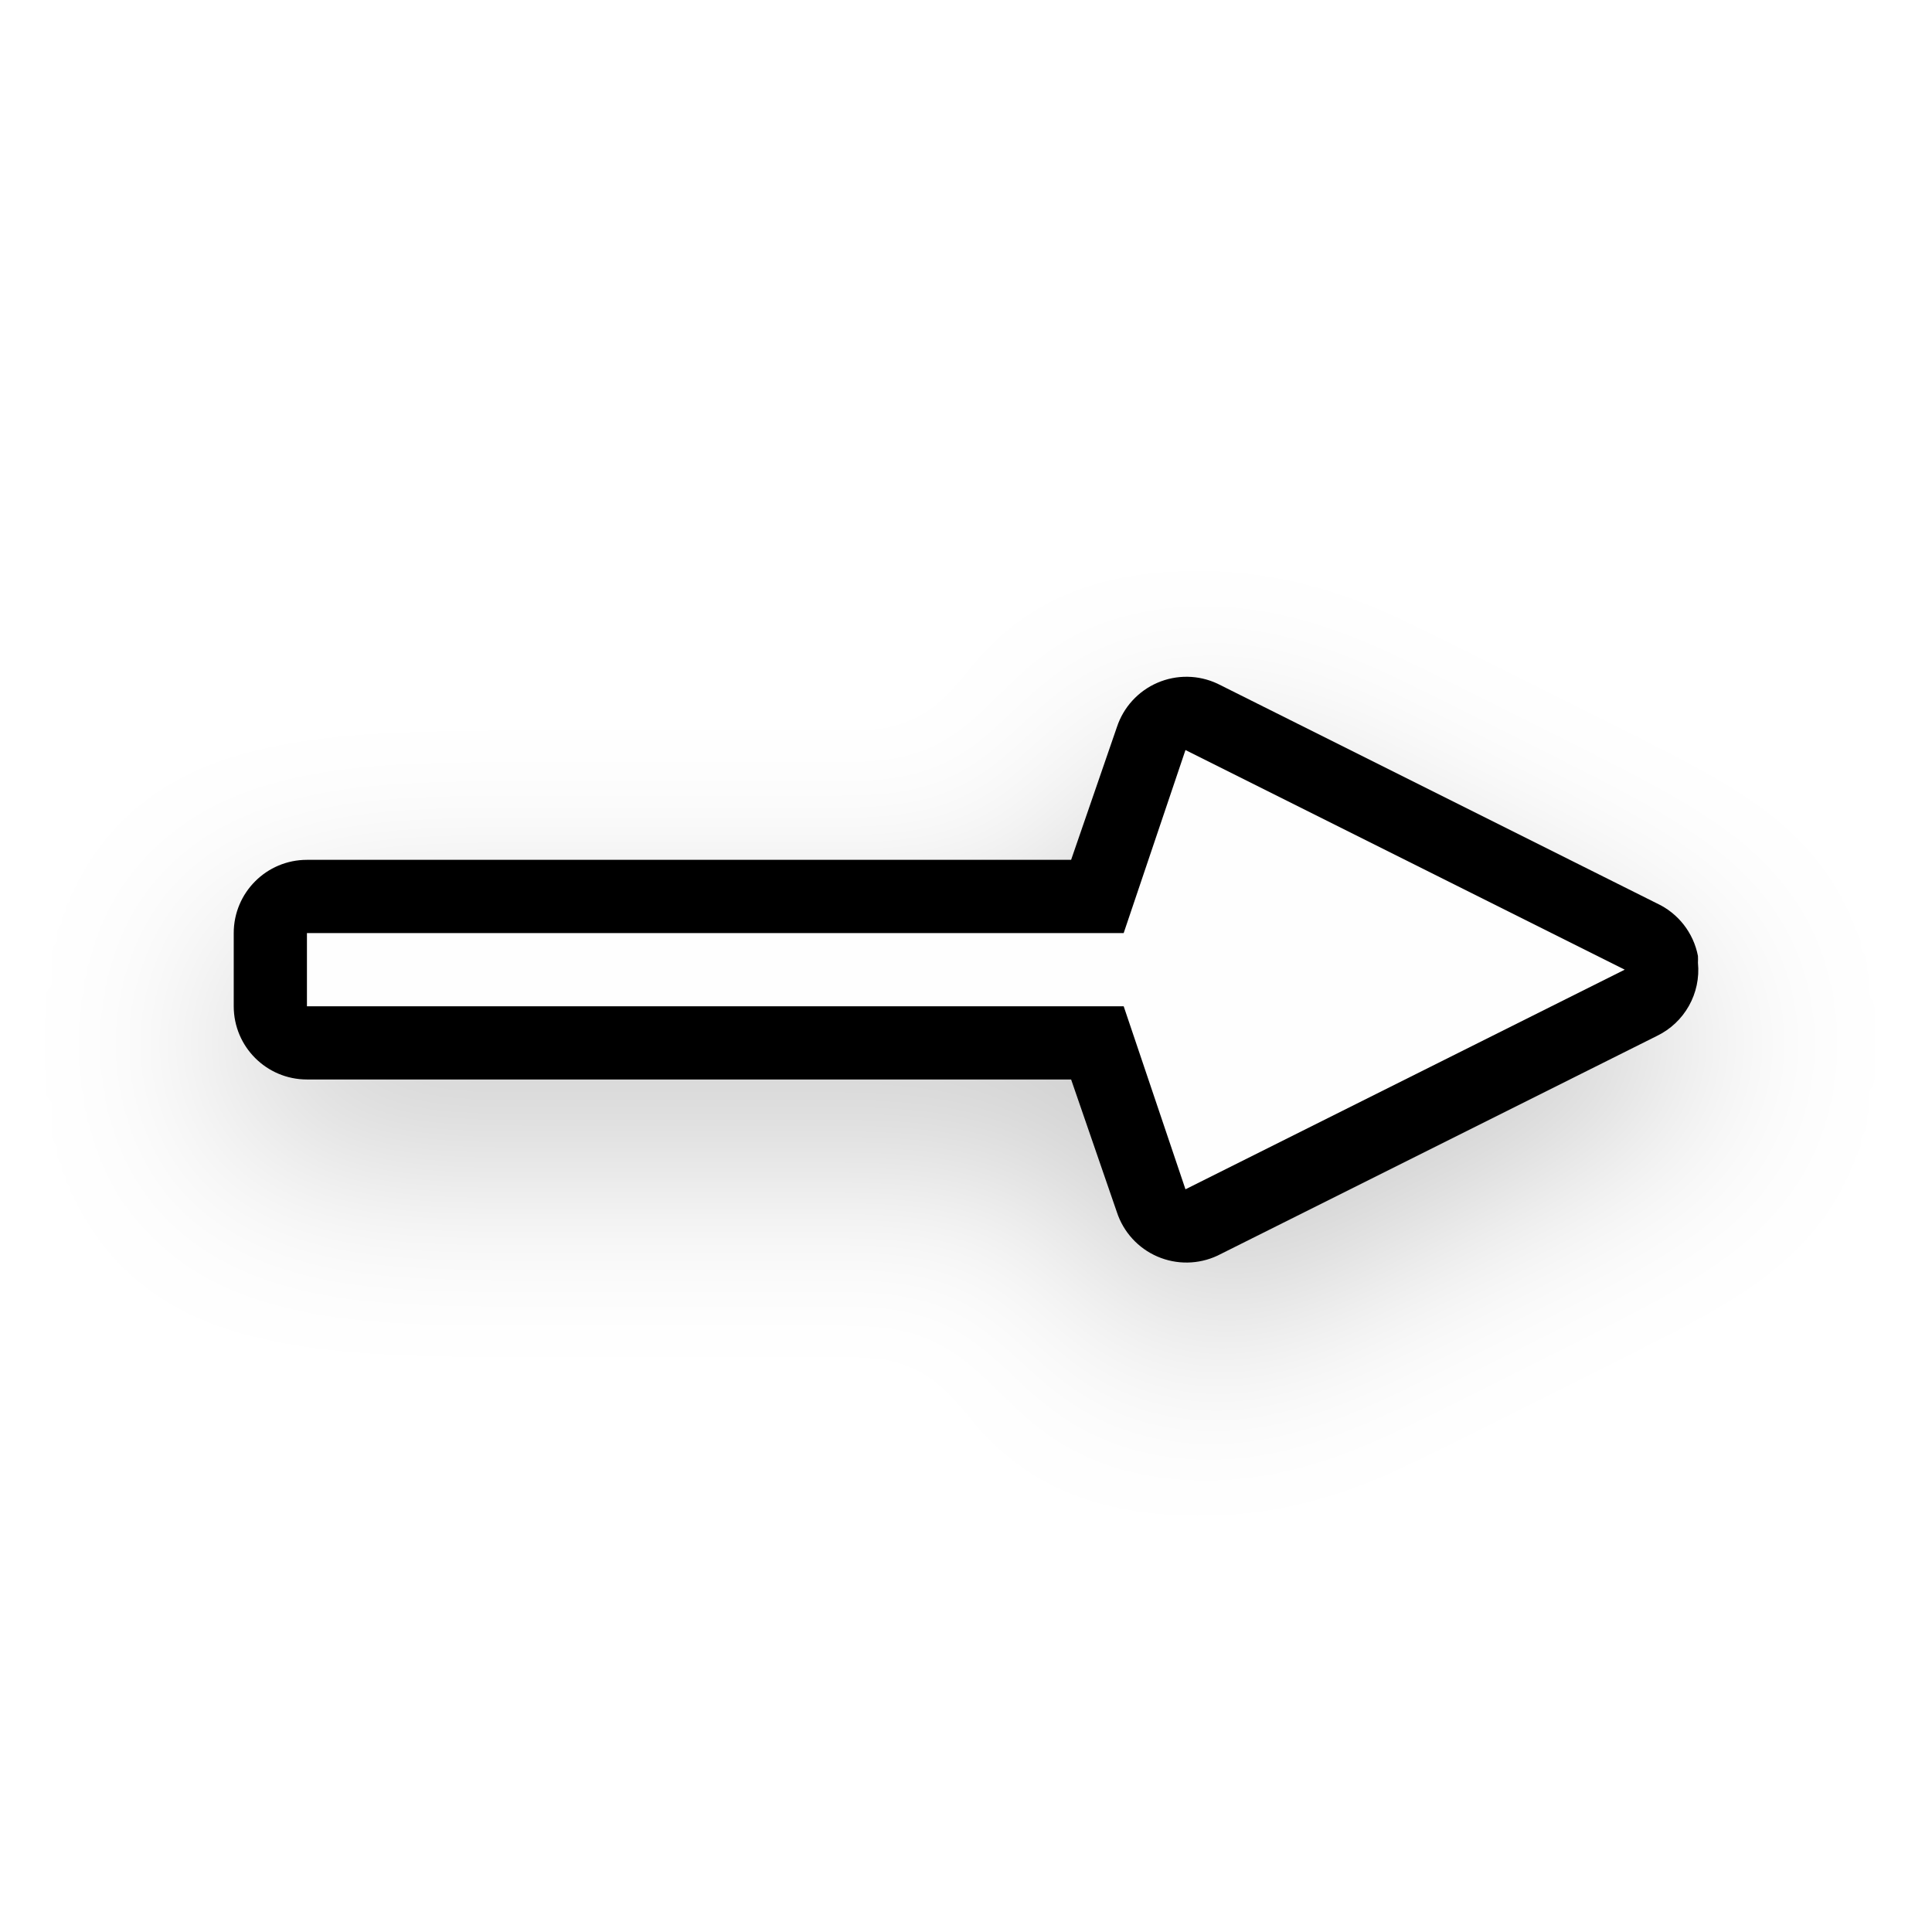
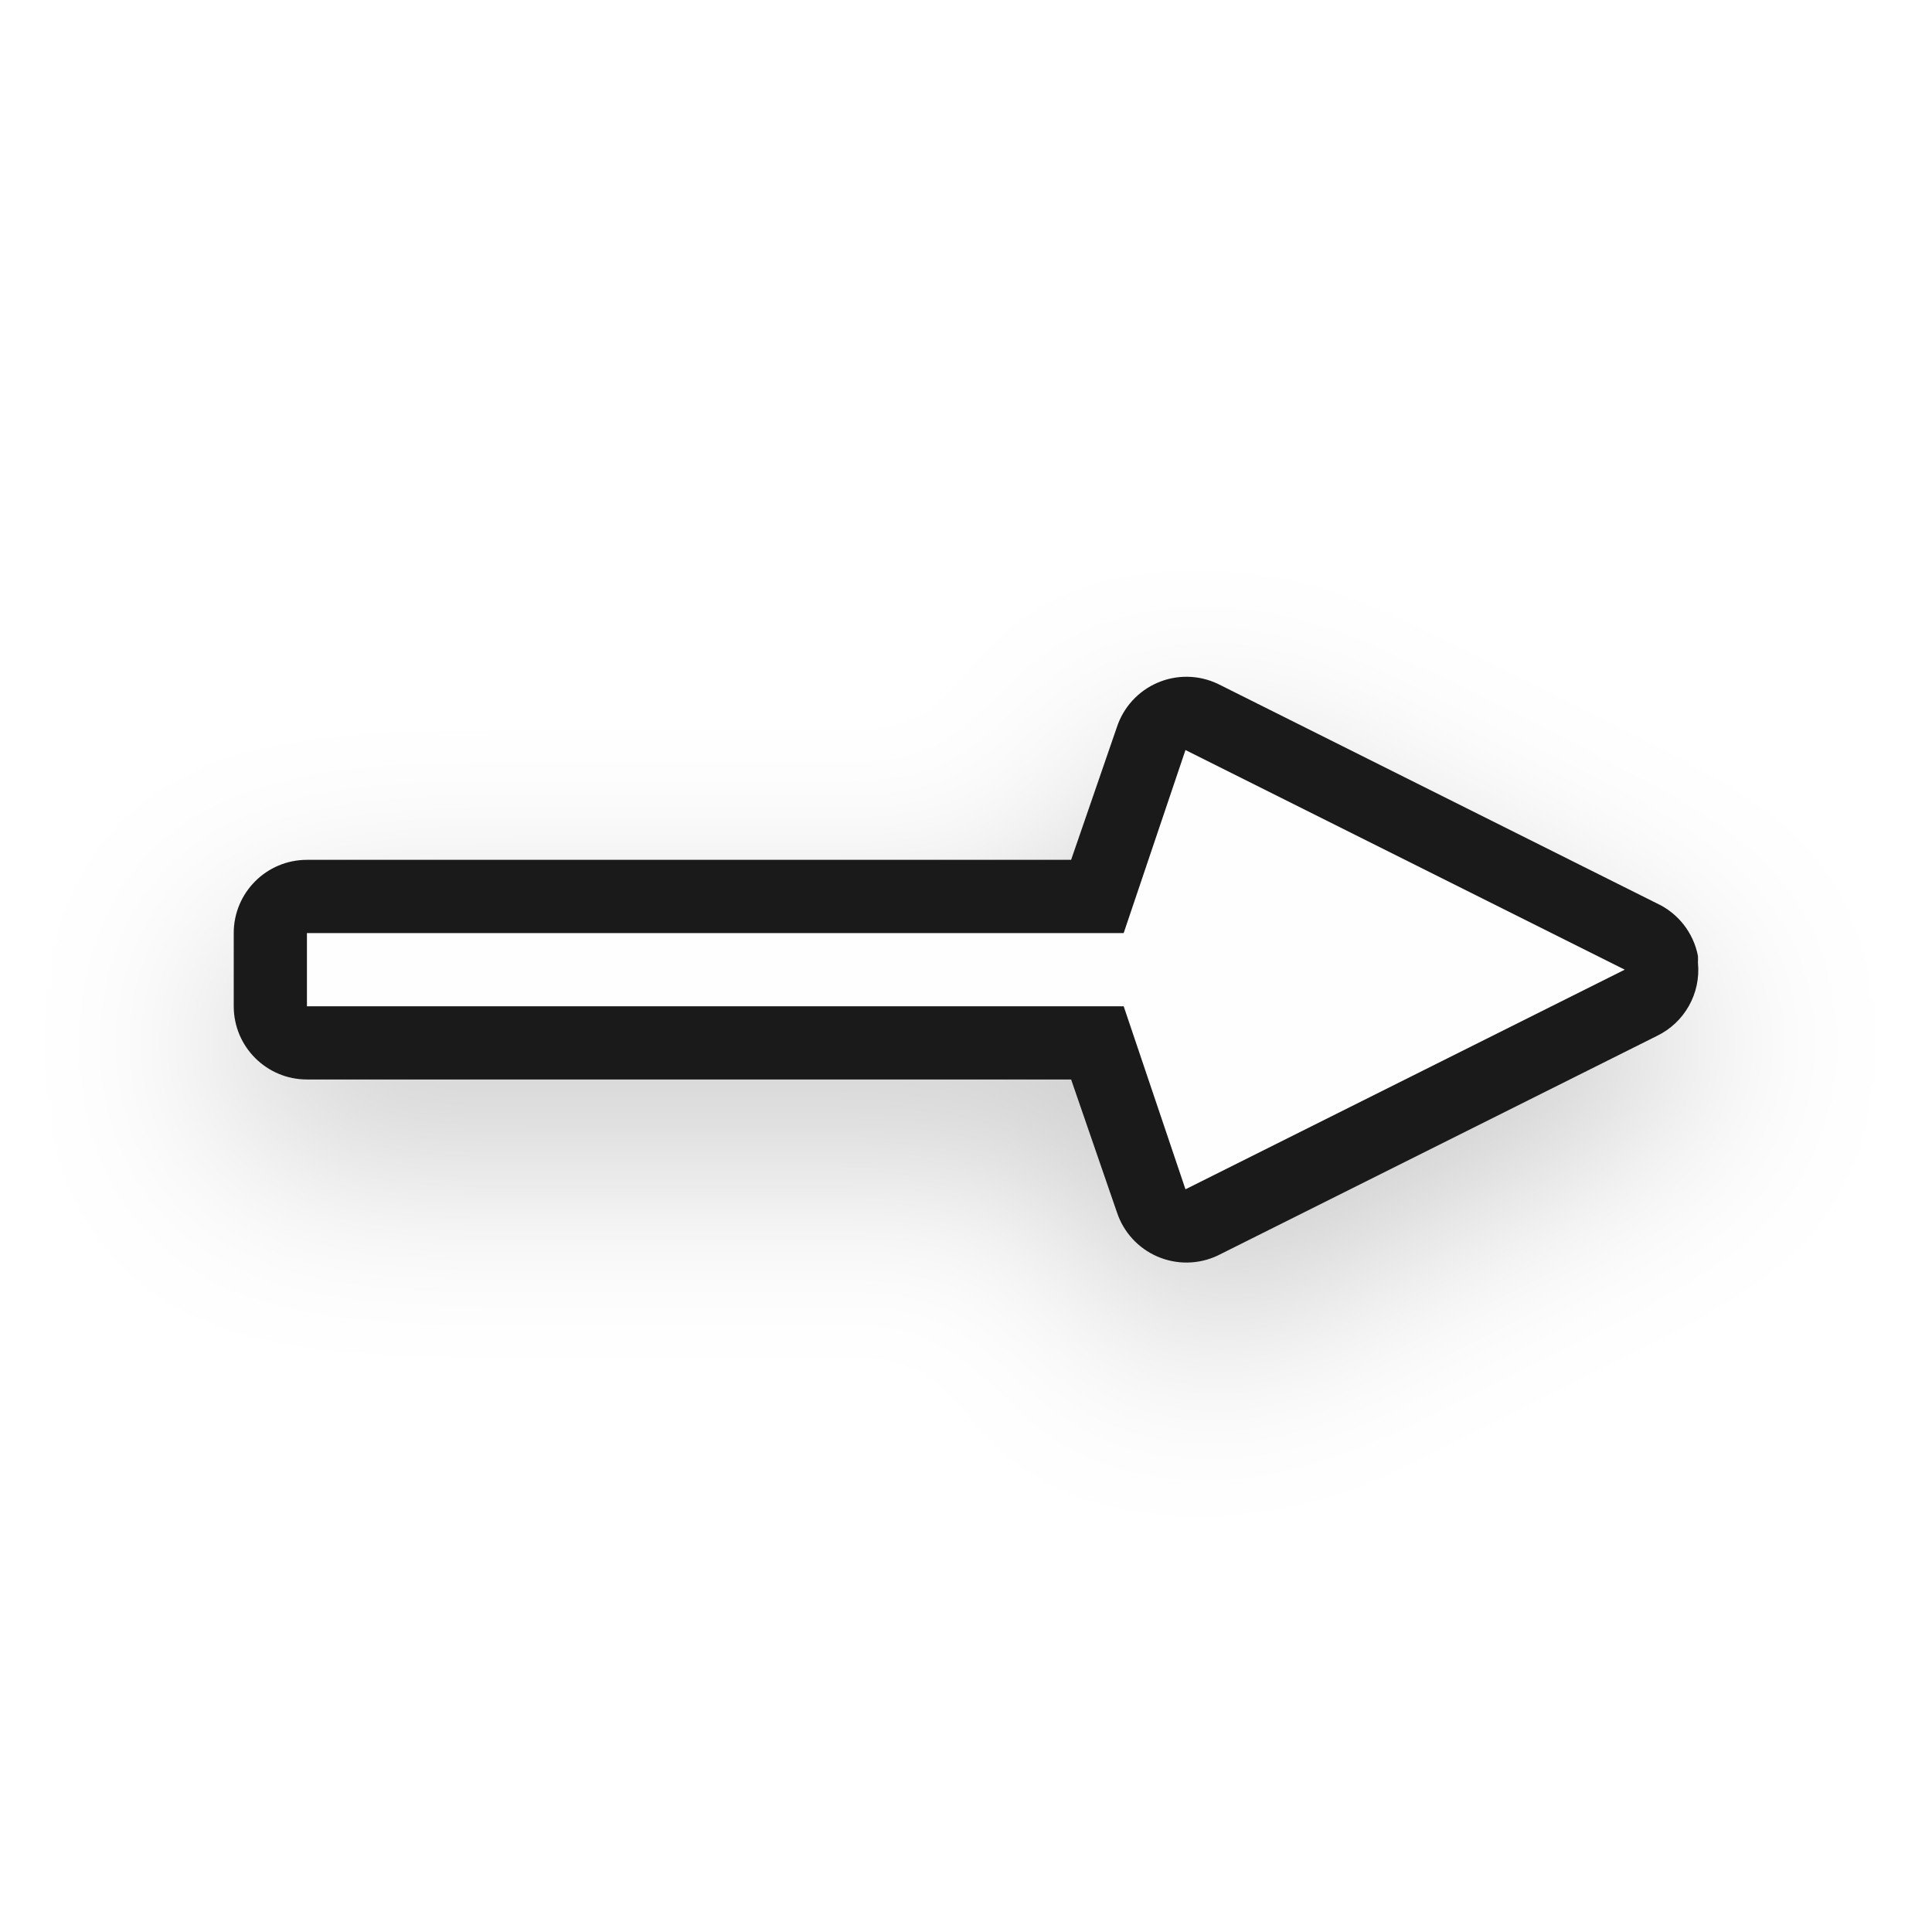
<svg xmlns="http://www.w3.org/2000/svg" height="24" viewBox="0 0 24 24" width="24">
  <filter id="a" color-interpolation-filters="sRGB" height="1.798" width="1.319" x="-.16" y="-.399">
    <feGaussianBlur stdDeviation="1.33" />
  </filter>
  <g transform="matrix(.9094479 0 0 .9094479 -259.0175 -817.2446)">
    <path d="m300.844 908.875c-.359.063-.673.339-.781.688l-.625 1.812h-10.438c-.524 0-1.0.476-1 1v1c0.0.524.476 1 1 1h10.438l.625 1.812c.176.536.864.833 1.375.594l6-3c.367-.176.603-.595.562-1 .001-.031.001-.062 0-.094-.06-.31-.276-.586-.562-.719l-6-3c-.182-.091-.392-.124-.594-.094z" filter="url(#a)" opacity=".2" />
-     <path d="m308 911.674a1 1 0 0 0 -.562-.719l-6-3a1 1 0 0 0 -1.375.594l-.625 1.812h-10.438a1 1 0 0 0 -1 1v1a1 1 0 0 0 1 1h10.438l.625 1.812a1 1 0 0 0 1.375.594l6-3a1 1 0 0 0 .562-1 1 1 0 0 0 0-.094z" />
+     <path d="m308 911.674a1 1 0 0 0 -.562-.719l-6-3a1 1 0 0 0 -1.375.594l-.625 1.812h-10.438a1 1 0 0 0 -1 1v1a1 1 0 0 0 1 1h10.438l.625 1.812a1 1 0 0 0 1.375.594l6-3a1 1 0 0 0 .562-1 1 1 0 0 0 0-.094z" fill="#1a1a1a" />
    <path d="m307 911.861-6-3-.844 2.5h-11.156v1h11.156l.844 2.5z" fill="#fefefe" />
  </g>
</svg>
